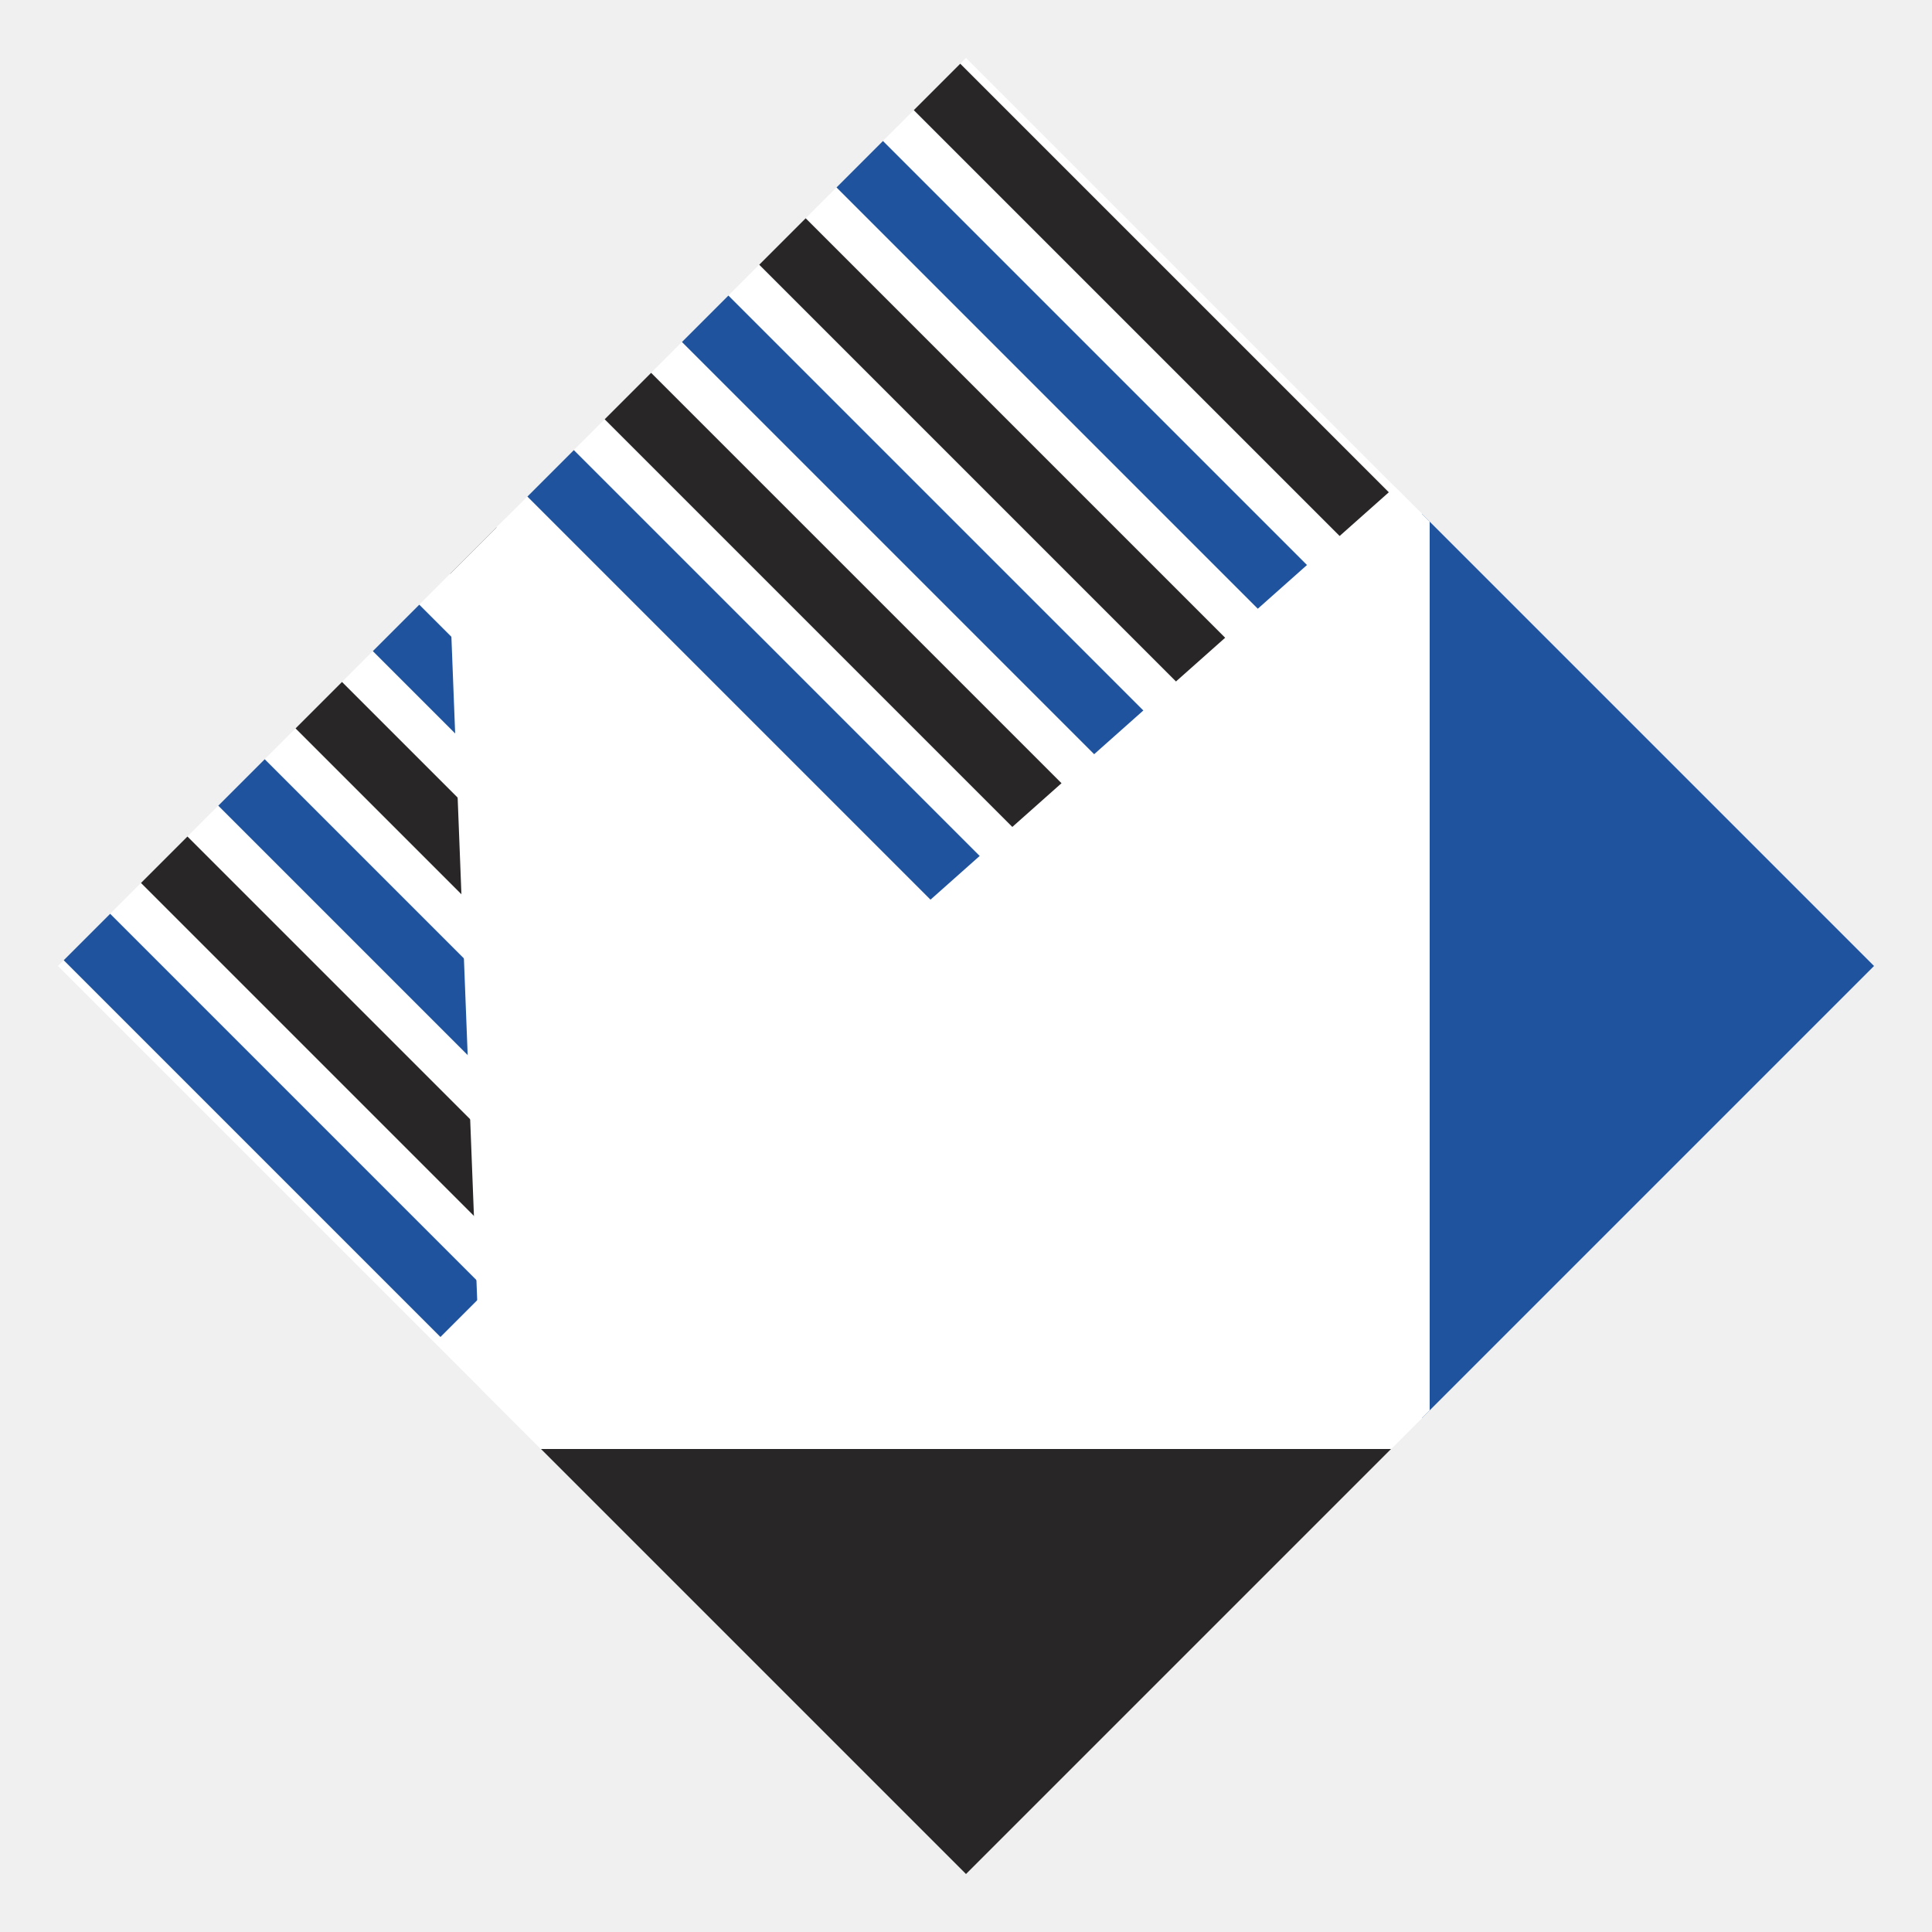
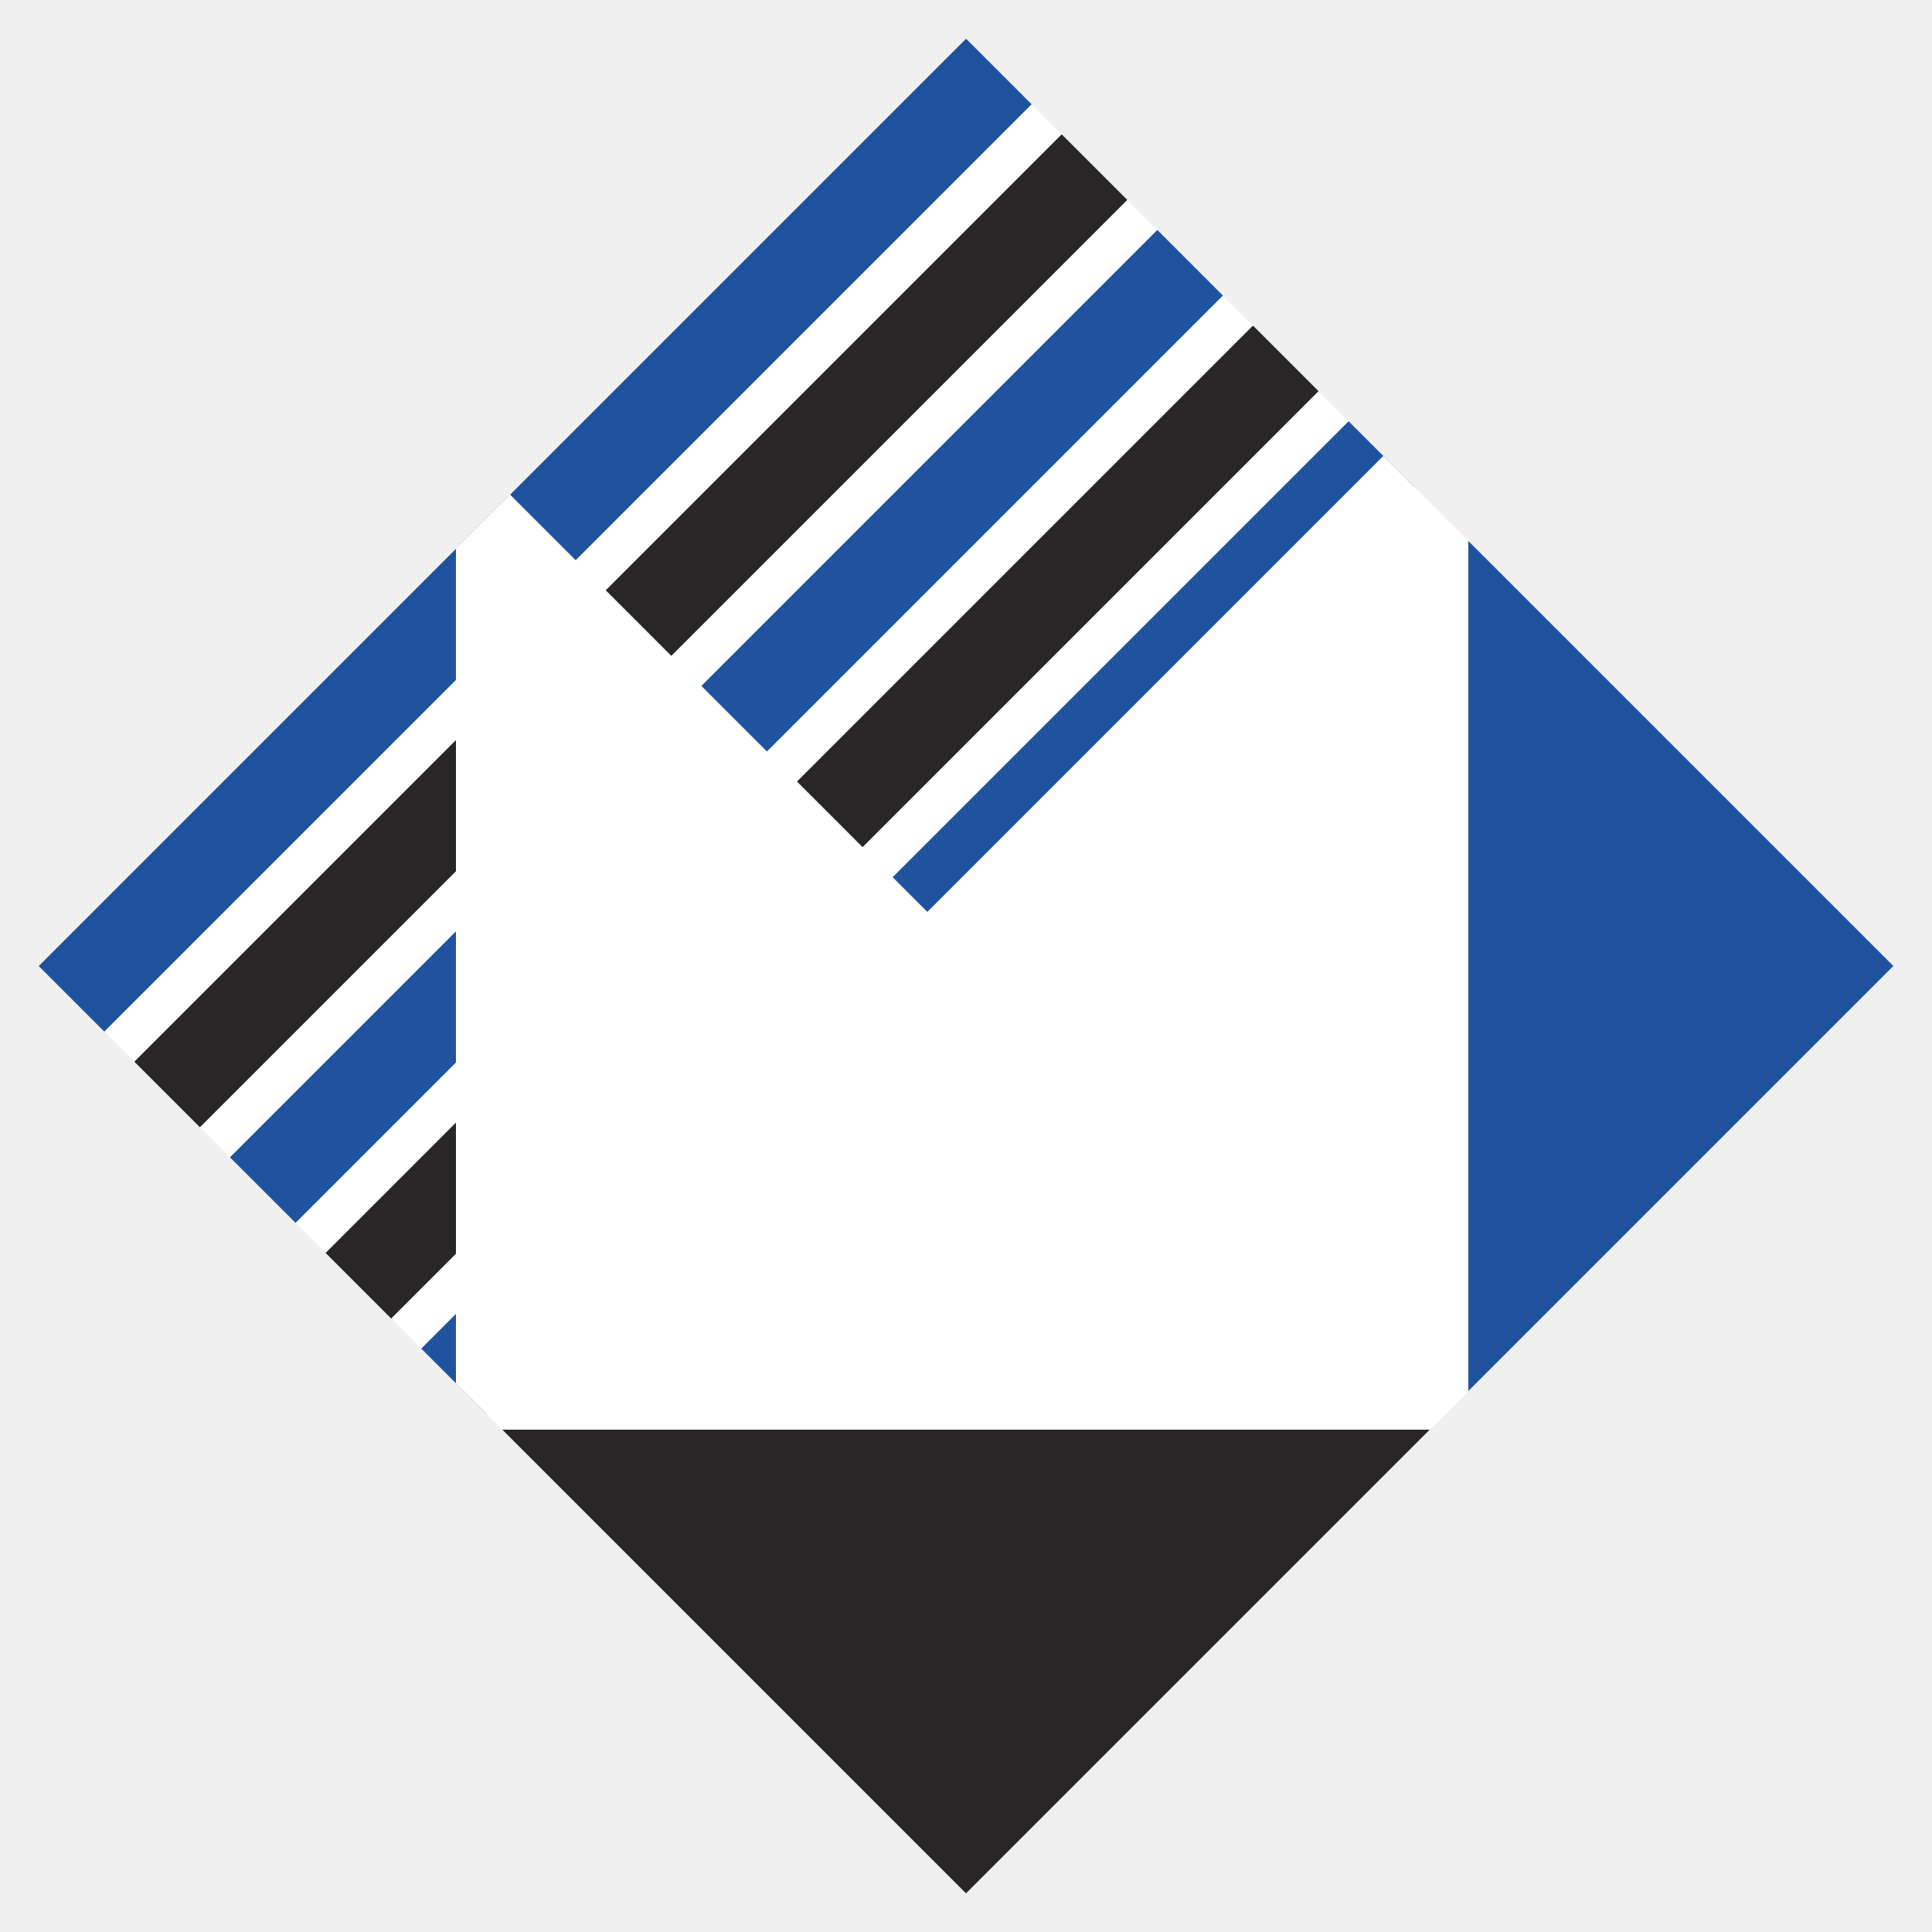
<svg xmlns="http://www.w3.org/2000/svg" viewBox="0 0 500 500" width="500" height="500">
  <defs>
-     <clipPath id="malachias-losango">
-       <polygon points="250,15 485,250 250,485 15,250" />
+     <clipPath id="losango">
+       <polygon points="250,10 490,250 250,490 10,250" />
    </clipPath>
  </defs>
-   <g clip-path="url(#malachias-losango)">
+   <g clip-path="url(#losango)">
    <rect width="500" height="500" fill="#FFFFFF" />
-     <g stroke-linecap="butt">
-       <line x1="180" y1="-80" x2="480" y2="220" stroke="#1F539E" stroke-width="17" />
-       <line x1="150" y1="-70" x2="450" y2="230" stroke="#282627" stroke-width="17" />
-       <line x1="120" y1="-60" x2="420" y2="240" stroke="#1F539E" stroke-width="17" />
-       <line x1="90" y1="-50" x2="390" y2="250" stroke="#282627" stroke-width="17" />
-       <line x1="60" y1="-40" x2="360" y2="260" stroke="#1F539E" stroke-width="17" />
-       <line x1="30" y1="-30" x2="330" y2="270" stroke="#282627" stroke-width="17" />
-       <line x1="0" y1="-20" x2="300" y2="280" stroke="#1F539E" stroke-width="17" />
-       <line x1="-30" y1="-10" x2="270" y2="290" stroke="#282627" stroke-width="17" />
-       <line x1="-60" y1="0" x2="240" y2="300" stroke="#1F539E" stroke-width="17" />
-       <line x1="-90" y1="10" x2="210" y2="310" stroke="#282627" stroke-width="17" />
-       <line x1="-120" y1="20" x2="180" y2="320" stroke="#1F539E" stroke-width="17" />
-       <line x1="-150" y1="30" x2="150" y2="330" stroke="#282627" stroke-width="17" />
-       <line x1="-180" y1="40" x2="120" y2="340" stroke="#1F539E" stroke-width="17" />
+     <g stroke-width="24">
+       <line x1="-323" y1="600" x2="877" y2="-600" stroke="#1F539E" />
+       <line x1="-273.5" y1="600" x2="926.5" y2="-600" stroke="#282627" />
+       <line x1="-224" y1="600" x2="976" y2="-600" stroke="#1F539E" />
+       <line x1="-174.5" y1="600" x2="1025.5" y2="-600" stroke="#282627" />
+       <line x1="-125" y1="600" x2="1075" y2="-600" stroke="#1F539E" />
    </g>
-     <polygon points="368,132 485,250 368,367" fill="#1F539E" />
-     <polygon points="125,375 370,375 250,485" fill="#282627" />
-     <polygon points="115,118 235,238 370,118 370,375 125,375" fill="#FFFFFF" />
+     <polygon points="380,90 520,250 380,410" fill="#1F539E" />
+     <polygon points="90,370 410,370 250,530" fill="#282627" />
+     <polygon points="118,114 240,236 380,96 380,370 118,370" fill="#FFFFFF" />
  </g>
</svg>
